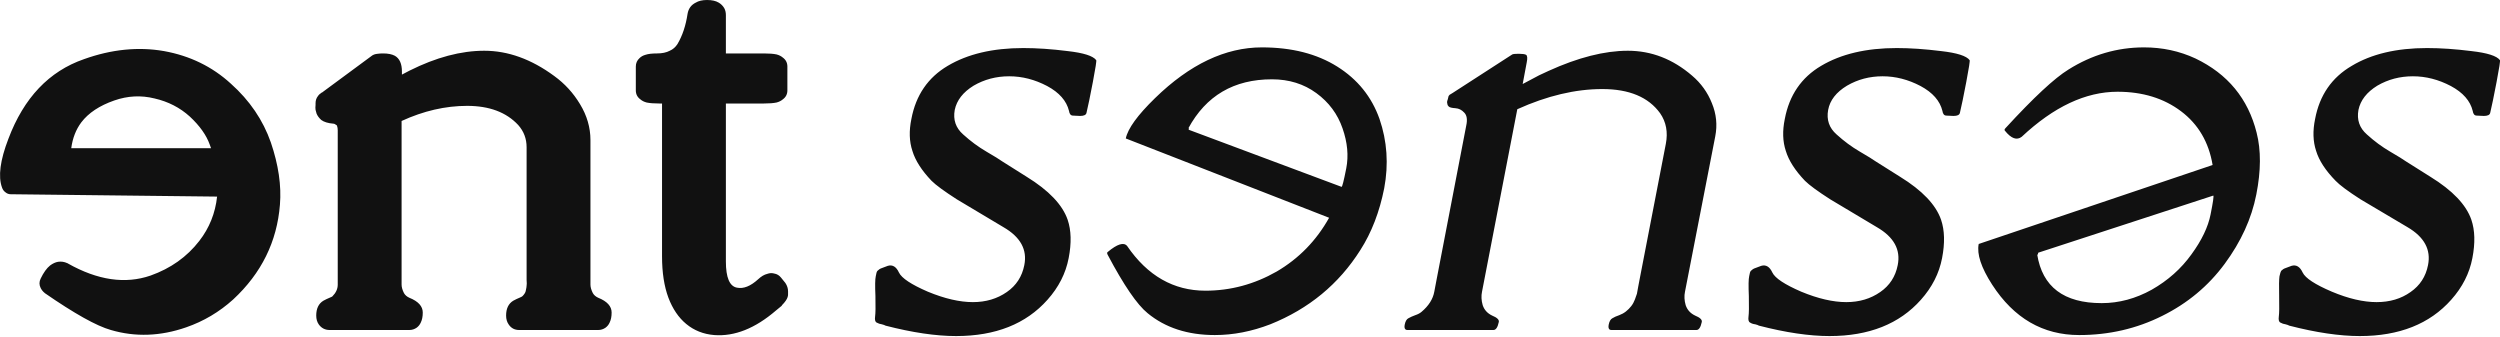
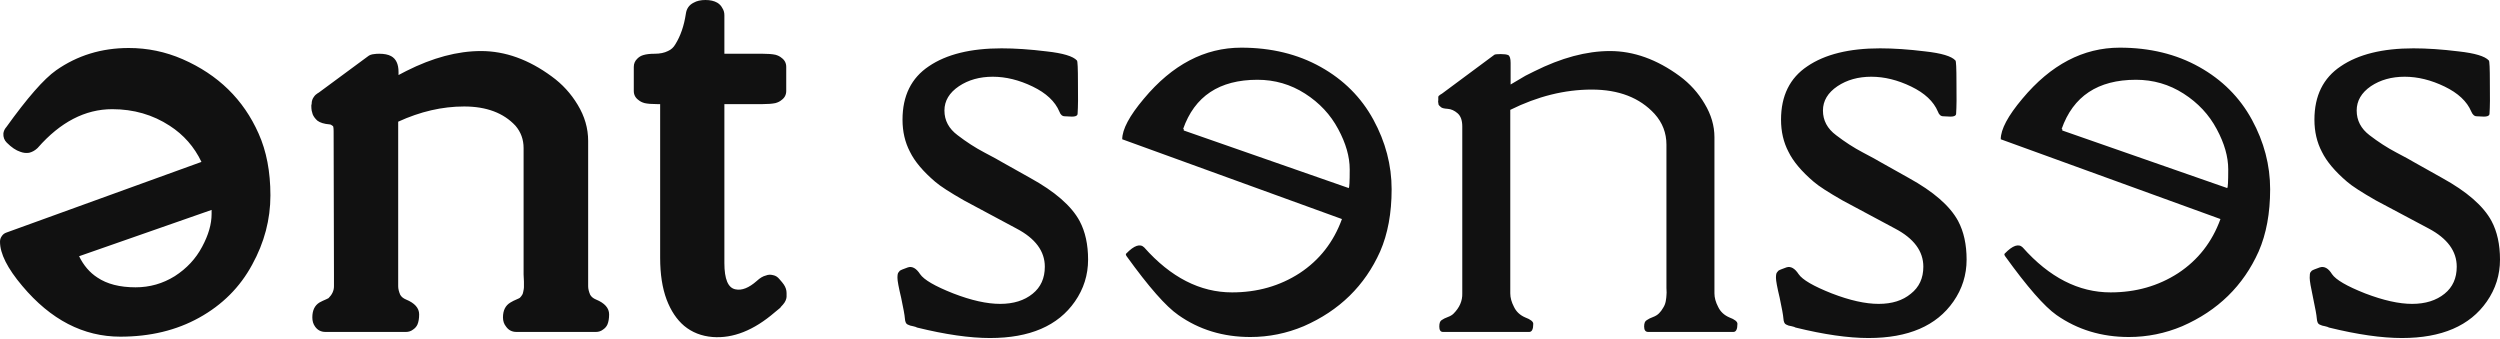
- <svg xmlns="http://www.w3.org/2000/svg" viewBox="0 0 743.92 100.0" role="img" aria-label="ENT Senses">
-   <path fill="#111" d="M64.6 58.5Q63.8 65.9 59.3 71.7Q53.8 78.8 44.8 82Q33.5 85.9 20.2 78.4Q20.1 78.3 20 78.3Q18.7 77.7 17.3 77.9Q16.1 78.1 14.9 79Q13.4 80.2 12.1 82.9Q11.4 84.3 12.1 85.7Q12.5 86.5 13.2 87.1Q13.3 87.1 13.3 87.2Q26.6 96.4 33 98.2Q43.9 101.4 55.4 97.4Q63.2 94.7 69.4 89.1Q82 77.4 83.3 60.9Q84 52.4 80.6 42.4Q77.1 32.4 68.7 24.9Q60.4 17.3 48.8 15.2Q37.3 13.2 25 17.6Q9.4 23 2.5 41.3Q-1.2 50.9 0.6 55.8Q0.9 56.7 1.6 57.2Q2.3 57.8 3.2 57.8ZM98.1 98.2H121.8Q123 98.2 124 97.5Q124.8 96.9 125.2 96Q125.8 94.8 125.8 93Q125.8 90.2 121.8 88.6Q120.7 88.1 120.2 87.2Q119.5 85.8 119.5 84.7V36Q129.3 31.5 139 31.5Q148.9 31.5 154.2 37.2Q156.7 40 156.7 43.8V81.2Q156.7 81.8 156.7 83.3Q156.8 84.6 156.7 85Q156.7 85.4 156.5 86.3Q156.4 86.9 156.2 87.2Q155.9 87.7 155.5 88.1Q155.3 88.3 154.8 88.5Q153.6 89 152.7 89.5Q150.6 90.8 150.6 93.9Q150.6 95.5 151.4 96.6Q152.5 98.2 154.5 98.2H178Q179.2 98.2 180.2 97.5Q181 96.9 181.4 96Q182 94.8 182 93Q182 90.2 178 88.6Q176.9 88.1 176.4 87.2Q175.7 85.8 175.7 84.7V41.7Q175.7 36.1 172.6 31Q169.6 26 164.9 22.6Q154.7 15.1 144.1 15.1Q133.7 15.1 121.9 21L119.6 22.2V21.3Q119.6 17.8 117.5 16.6Q116.2 15.9 114 15.9Q113.1 15.9 112.4 16Q111.2 16.1 110.5 16.7L96 27.4Q96 27.4 95.9 27.5Q95.9 27.5 95.8 27.5Q95 28 94.6 28.6Q93.9 29.5 93.9 30.7Q93.9 30.9 93.9 31.2Q93.8 32.1 93.9 32.7Q94 33.2 94.2 33.8Q94.6 34.8 95.6 35.7Q96.8 36.6 99.2 36.8Q99.6 36.8 100.2 37.3Q100.3 37.3 100.3 37.5Q100.5 38 100.5 38.8L100.5 81.3L100.5 84.7Q100.5 86.6 98.9 88.2Q98.8 88.3 98.3 88.5Q97.1 89 96.2 89.5Q94.1 90.8 94.1 93.9Q94.1 95.5 94.9 96.6Q96.1 98.2 98.1 98.2ZM204.6 4.1Q203.8 9.4 201.6 13.1Q200.7 14.5 199.3 15.1Q197.8 15.9 195.5 15.9Q193.3 15.9 192.1 16.3Q191 16.6 190.3 17.3Q189.2 18.3 189.2 19.8V26.9Q189.2 28.6 190.6 29.6Q191.3 30.2 192.4 30.5Q193.8 30.8 196.2 30.8H197V76.3Q197 83.5 198.9 88.6Q200.8 93.6 204.2 96.4Q207.7 99.3 212.5 99.7Q221.6 100.4 230.9 92.4L232.6 91Q232.7 90.9 232.7 90.8Q233.4 90.1 233.8 89.5Q234.6 88.4 234.5 87.3V86.7Q234.5 85.4 233.7 84.2Q233.2 83.6 232.4 82.6Q231.6 81.6 230.4 81.4Q229.4 81.1 228.3 81.5Q227 81.8 225.6 83.1Q222.2 86.2 219.3 85.6Q216 85 216 77.8V30.8H227.3Q229.7 30.8 231.1 30.5Q232.2 30.2 232.9 29.6Q234.3 28.6 234.3 26.9V19.8Q234.3 18.1 232.9 17.1Q232.2 16.5 231.1 16.2Q229.7 15.9 227.3 15.9H216V4.5Q216 3.3 215.5 2.4Q214.9 1.4 213.9 0.8Q212.6 0 210.4 0Q208.3 0 207 0.8Q205 1.8 204.6 4.1ZM21.2 44.1Q21.8 39.6 24.2 36.4Q27.4 32.2 34 29.9Q40 27.8 46 29.3Q52.1 30.7 56.5 34.7Q60.9 38.8 62.4 43Q62.6 43.6 62.8 44.1Z M658.4 49.1 588.8 72.6Q587.9 77.1 592.8 84.7Q602.5 99.7 618.7 99.7Q632 99.7 643.4 94Q654.7 88.4 662 78.5Q669.3 68.6 671.4 57.9Q673.5 47.3 671.5 39.5Q667.7 24.3 653.3 17.4Q646.2 14.1 638 14.1Q626 14.1 615.5 20.7Q609.3 24.5 596.8 38.1Q596.3 38.6 596.6 38.9Q599.4 42.4 601.6 40.7Q615.9 27.3 630.1 27.3Q641.3 27.3 649 33.1Q656.7 38.9 658.4 49.1ZM395.5 64.8Q389.8 75 379.9 80.8Q369.9 86.5 358.7 86.5Q344.5 86.5 335.4 73.2Q333.9 71.4 329.6 75Q329.3 75.2 329.6 75.8Q336.8 89.4 341.5 93.2Q349.4 99.7 361.5 99.7Q369.7 99.7 378 96.5Q395.2 89.6 404.8 74.4Q409.8 66.6 411.9 56Q413.9 45.3 410.5 35.4Q407 25.5 397.9 19.8Q388.8 14.1 375.5 14.1Q359.2 14.1 343.7 29.2Q335.9 36.8 335 41.2ZM418.8 98.2H444.4Q445.5 98.2 446 95.8Q446.2 94.8 444 93.9Q441.9 92.9 441.2 90.8Q440.6 88.7 441 86.8L451.5 32.5Q464.8 26.5 476.8 26.5Q488.8 26.5 494 33.7Q496.7 37.6 495.7 42.8L487.9 83.1Q487.8 83.6 487.5 85.2Q487.2 86.8 487.1 87.4Q486.9 87.9 486.5 89.1Q486.1 90.2 485.4 91.1Q484.7 92 483.8 92.7Q482.9 93.4 481.8 93.8Q480.6 94.2 479.8 94.7Q479 95.1 478.7 96.6Q478.5 97.6 478.9 98Q479.1 98.2 479.5 98.2H504.8Q505.9 98.2 506.4 95.8Q506.6 94.8 504.4 93.9Q502.3 92.9 501.6 90.8Q501 88.7 501.4 86.8L510.4 40.6Q511.4 35.5 509.4 30.7Q507.5 25.9 503.5 22.5Q494.9 15.1 484.4 15.1Q474 15.1 460.8 21.1L458 22.4L453.1 25L454.3 18.6Q454.7 16.7 454.1 16.3Q453.5 16 451.9 16Q450.4 16 450 16.2L432.2 27.7Q432.1 27.8 431.7 28Q431.3 28.2 431.2 28.4Q431 28.6 431 28.8Q430.9 29.1 430.8 29.6Q430.6 30.1 430.6 30.4Q430.6 30.6 430.7 31Q430.7 31.3 431.1 31.7Q431.5 32.1 433.1 32.2Q434.6 32.3 435.7 33.5Q436.9 34.7 436.3 37.4L427.5 83.1Q427.4 83.4 426.8 86.8Q426.2 90.1 423 92.8Q422.3 93.4 421.1 93.8Q420 94.2 419.1 94.7Q418.3 95.1 418 96.6Q417.8 97.6 418.2 98Q418.4 98.2 418.8 98.2ZM741 33.6Q741.7 30.7 742.9 24.4Q744.1 18.1 743.9 17.9Q742.5 16 735.4 15.2Q728.3 14.3 722.2 14.3Q708.6 14.3 699.8 19.6Q690.9 24.8 688.9 35.4Q687.8 40.7 689.2 44.9Q690.5 49.2 695 53.8Q696.8 55.7 702.4 59.3L716.4 67.6Q723.9 72 722.5 78.9Q721.5 84 717.3 86.9Q713.1 89.9 707.2 89.9Q701.3 89.9 693.9 86.8Q686.4 83.6 685.2 81.1Q684 78.5 681.9 79.1L681.1 79.4Q680.8 79.5 680.3 79.7Q679.7 79.9 679.4 80.1Q679.1 80.3 678.8 80.6Q678.6 80.9 678.3 82.2Q678.1 83.5 678.2 88.1Q678.3 92.8 678.1 94.2Q677.9 95.7 678.6 96Q679.3 96.4 680.1 96.5Q680.9 96.7 681.2 96.9Q693.2 100 702.2 100Q719.8 100 729.4 89.2Q734.4 83.6 735.7 76.8Q737 70.1 735.4 65.4Q733.1 58.7 723.2 52.6L715.9 48Q714.8 47.2 711.2 45.1Q707.6 43 704.3 40Q701 37.1 701.8 32.7Q702.7 28.4 707.4 25.5Q712.2 22.7 718 22.7Q723.8 22.7 729.3 25.6Q734.7 28.5 735.8 33Q736 34.4 737 34.4Q737.4 34.4 739.1 34.5Q740.8 34.5 741 33.6ZM583.2 33.6Q583.9 30.7 585.1 24.4Q586.3 18.1 586.1 17.9Q584.7 16 577.6 15.2Q570.4 14.3 564.4 14.3Q550.8 14.3 541.9 19.6Q533.1 24.8 531.1 35.4Q530 40.7 531.4 44.9Q532.7 49.2 537.1 53.8Q539 55.7 544.6 59.3L558.5 67.6Q566.1 72 564.7 78.9Q563.7 84 559.5 86.9Q555.2 89.9 549.4 89.9Q543.5 89.9 536 86.8Q528.6 83.6 527.4 81.1Q526.2 78.5 524.1 79.1L523.3 79.4Q523 79.5 522.5 79.7Q521.9 79.9 521.6 80.1Q521.3 80.3 521 80.6Q520.7 80.9 520.5 82.2Q520.2 83.5 520.4 88.1Q520.5 92.8 520.3 94.2Q520.1 95.7 520.8 96Q521.4 96.4 522.3 96.5Q523.1 96.7 523.4 96.9Q535.4 100 544.4 100Q562 100 571.6 89.2Q576.6 83.6 577.9 76.8Q579.2 70.1 577.6 65.4Q575.3 58.7 565.4 52.6L558.1 48Q557 47.2 553.4 45.1Q549.8 43 546.5 40Q543.2 37.1 544 32.7Q544.8 28.4 549.6 25.5Q554.4 22.7 560.2 22.7Q566 22.7 571.5 25.6Q576.9 28.5 578 33Q578.2 34.4 579.2 34.4Q579.6 34.4 581.3 34.5Q583 34.5 583.2 33.6ZM323.3 33.6Q324 30.7 325.2 24.4Q326.4 18.1 326.2 17.9Q324.8 16 317.7 15.2Q310.6 14.3 304.5 14.3Q290.9 14.3 282 19.6Q273.2 24.8 271.2 35.4Q270.1 40.7 271.5 44.9Q272.8 49.2 277.2 53.8Q279.1 55.7 284.7 59.3L298.6 67.6Q306.2 72 304.8 78.9Q303.8 84 299.6 86.9Q295.3 89.9 289.5 89.9Q283.6 89.9 276.1 86.8Q268.7 83.6 267.5 81.1Q266.3 78.5 264.2 79.1L263.4 79.4Q263.1 79.5 262.6 79.7Q262 79.9 261.7 80.1Q261.4 80.3 261.1 80.6Q260.8 80.9 260.6 82.2Q260.3 83.5 260.5 88.1Q260.6 92.8 260.4 94.2Q260.2 95.7 260.9 96Q261.6 96.4 262.4 96.5Q263.2 96.7 263.5 96.9Q275.5 100 284.5 100Q302.1 100 311.7 89.2Q316.7 83.6 318 76.8Q319.3 70.1 317.7 65.4Q315.4 58.7 305.5 52.6L298.2 48Q297.1 47.2 293.5 45.1Q289.9 43 286.6 40Q283.3 37.1 284.1 32.7Q285 28.4 289.7 25.5Q294.5 22.7 300.3 22.7Q306.1 22.7 311.6 25.6Q317 28.5 318.1 33Q318.3 34.4 319.3 34.4Q319.7 34.4 321.4 34.5Q323.1 34.5 323.3 33.6ZM353.6 38.2Q361.5 23.6 378.5 23.6Q386.1 23.6 391.7 27.7Q397.3 31.8 399.5 38.2Q401.7 44.5 400.6 50.1Q399.5 55.7 399.2 55.6Q399.2 55.6 399.2 55.6L353.7 38.6L353.8 38.1ZM606.2 75.7 606.4 75.8 606.5 75.2 658.6 58.2Q658.6 58.2 658.6 58.2Q658.9 58.3 657.8 63.8Q656.7 69.4 652.1 75.7Q647.5 82.1 640.3 86.2Q633.1 90.2 625.4 90.2Q608.5 90.2 606.2 75.7Z" />
+ <svg xmlns="http://www.w3.org/2000/svg" viewBox="0 0 739.6 100.0" role="img" aria-label="ENT Senses">
+   <path fill="#111" d="M59.6 47.9 1.9 68.8Q1 69.1 0.5 69.9Q-0 70.6 0 71.5Q0 76.8 6.6 84.6Q19.2 99.6 35.6 99.6Q48.8 99.6 58.9 94Q69.2 88.3 74.6 78.3Q80 68.5 80 57.8Q80 47.3 76.5 39.5Q69.8 24.4 54 17.5Q46.4 14.2 38.1 14.2Q26 14.2 16.6 20.8Q11.2 24.6 1.8 37.7Q1.7 37.8 1.7 37.8Q1.1 38.6 1 39.5Q0.9 41.1 2 42.2Q4.1 44.3 6 44.9Q7.3 45.4 8.6 45.2Q9.9 44.9 11 43.9Q11.1 43.8 11.2 43.7Q21.2 32.3 33.2 32.3Q42.7 32.3 50.2 37.2Q56.4 41.2 59.6 47.9ZM96.3 98.2H120.1Q121.3 98.2 122.2 97.5Q123.1 96.9 123.5 96Q124 94.8 124 93Q124 90.2 120.1 88.6Q118.9 88.1 118.4 87.2Q117.8 85.8 117.8 84.7V36Q127.6 31.5 137.3 31.5Q147.2 31.5 152.5 37.2Q154.9 40 154.9 43.8V81.2Q154.9 81.8 155 83.3Q155 84.6 155 85Q155 85.4 154.8 86.3Q154.7 86.9 154.5 87.2Q154.2 87.7 153.8 88.1Q153.5 88.3 153 88.5Q151.8 89 151 89.5Q148.8 90.8 148.8 93.9Q148.8 95.5 149.7 96.6Q150.8 98.2 152.8 98.2H176.3Q177.5 98.2 178.4 97.5Q179.3 96.9 179.7 96Q180.2 94.8 180.2 93Q180.2 90.2 176.3 88.6Q175.1 88.1 174.6 87.2Q174 85.8 174 84.7V41.7Q174 36.1 170.9 31Q167.9 26 163.2 22.6Q153 15.1 142.3 15.1Q131.9 15.1 120.2 21L117.9 22.2V21.3Q117.9 17.8 115.7 16.6Q114.4 15.9 112.2 15.9Q111.3 15.9 110.7 16Q109.5 16.1 108.8 16.7L94.3 27.4Q94.2 27.4 94.2 27.5Q94.1 27.5 94.1 27.5Q93.3 28 92.9 28.6Q92.2 29.5 92.2 30.7Q92.2 30.9 92.1 31.2Q92.1 32.1 92.2 32.7Q92.3 33.2 92.5 33.8Q92.9 34.8 93.9 35.7Q95.1 36.6 97.5 36.8Q97.9 36.8 98.5 37.3Q98.5 37.3 98.6 37.5Q98.7 38 98.7 38.8L98.8 81.3L98.8 84.7Q98.8 86.6 97.2 88.2Q97 88.3 96.6 88.5Q95.4 89 94.5 89.5Q92.4 90.8 92.4 93.9Q92.4 95.5 93.2 96.6Q94.3 98.2 96.3 98.2ZM202.9 4.1Q202.1 9.4 199.8 13.1Q199 14.5 197.6 15.1Q196 15.9 193.7 15.9Q191.6 15.9 190.3 16.3Q189.3 16.6 188.6 17.3Q187.5 18.3 187.5 19.8V26.9Q187.5 28.6 188.9 29.6Q189.6 30.2 190.7 30.5Q192 30.8 194.4 30.8H195.3V76.3Q195.3 83.5 197.2 88.6Q199.1 93.6 202.4 96.4Q205.9 99.3 210.8 99.7Q219.9 100.4 229.2 92.4L230.9 91Q230.9 90.9 231 90.8Q231.7 90.1 232.1 89.5Q232.8 88.4 232.7 87.3V86.7Q232.7 85.4 231.9 84.2Q231.5 83.6 230.6 82.6Q229.8 81.6 228.7 81.4Q227.6 81.1 226.6 81.5Q225.3 81.8 223.9 83.1Q220.4 86.2 217.6 85.6Q214.3 85 214.3 77.8V30.8H225.6Q228 30.8 229.4 30.5Q230.5 30.2 231.2 29.6Q232.6 28.6 232.6 26.9V19.8Q232.6 18.1 231.2 17.1Q230.5 16.5 229.4 16.2Q228 15.9 225.6 15.9H214.3V4.5Q214.3 3.3 213.7 2.4Q213.2 1.4 212.2 0.8Q210.8 0 208.7 0Q206.6 0 205.2 0.8Q203.2 1.8 202.9 4.1ZM23.4 75.8 62.6 62.1Q62.6 62.6 62.6 63.3Q62.6 67.8 59.8 73Q57 78.3 51.7 81.7Q46.4 85 40.1 85Q33.1 85 28.8 82.1Q25.4 79.9 23.4 75.8Z M397 64.8Q393.3 75 384.5 80.8Q375.7 86.5 364.5 86.5Q350.3 86.5 338.5 73.2Q336.7 71.4 333.2 75Q332.9 75.2 333.3 75.8Q343.1 89.4 348.6 93.2Q357.8 99.7 369.9 99.7Q378.1 99.7 385.7 96.5Q401.5 89.6 408.3 74.4Q411.7 66.6 411.7 56Q411.7 45.3 406.3 35.4Q400.9 25.5 390.7 19.8Q380.5 14.1 367.2 14.1Q351 14.1 338.4 29.2Q332 36.8 332 41.2ZM656.9 64.8Q653.2 75 644.4 80.8Q635.6 86.5 624.4 86.5Q610.2 86.5 598.4 73.2Q596.6 71.4 593.1 75Q592.8 75.2 593.2 75.8Q603 89.4 608.4 93.2Q617.7 99.7 629.8 99.7Q638 99.7 645.6 96.5Q661.4 89.6 668.2 74.4Q671.6 66.6 671.6 56Q671.6 45.3 666.2 35.4Q660.8 25.5 650.6 19.8Q640.4 14.1 627.1 14.1Q610.9 14.1 598.3 29.2Q591.9 36.8 591.9 41.2ZM426.9 98.2H452.4Q453.6 98.2 453.6 95.8Q453.6 94.8 451.2 93.9Q448.9 92.9 447.9 90.8Q446.8 88.7 446.8 86.8V32.5Q458.9 26.5 470.9 26.5Q482.9 26.5 489.5 33.7Q493 37.6 493 42.8V83.1Q493 83.6 493 85.2Q493.1 86.8 493 87.4Q493 87.9 492.8 89.1Q492.6 90.2 492 91.1Q491.5 92 490.8 92.7Q490.1 93.4 489 93.8Q487.9 94.2 487.2 94.7Q486.4 95.1 486.4 96.6Q486.4 98.2 487.6 98.2H512.8Q514 98.2 514 95.8Q514 94.8 511.6 93.9Q509.3 92.9 508.3 90.8Q507.2 88.7 507.2 86.8V40.6Q507.2 35.5 504.3 30.7Q501.5 25.9 496.9 22.5Q486.8 15.1 476.3 15.1Q465.9 15.1 453.9 21.1L451.3 22.4L446.9 25V18.6Q446.9 16.7 446.2 16.3Q445.5 16 444 16Q442.4 16 442.1 16.2L426.6 27.7Q426.5 27.8 426.1 28Q425.8 28.2 425.6 28.4Q425.5 28.6 425.5 28.8Q425.5 29.1 425.5 29.6Q425.4 30.1 425.5 30.4Q425.5 30.6 425.6 31Q425.8 31.3 426.3 31.7Q426.7 32.1 428.3 32.2Q429.8 32.3 431.2 33.5Q432.6 34.7 432.6 37.4V83.1Q432.6 83.4 432.6 86.8Q432.7 90.1 430 92.8Q429.4 93.4 428.3 93.8Q427.2 94.2 426.5 94.7Q425.8 95.1 425.8 96.6Q425.8 98.2 426.9 98.2ZM578.7 33.6Q578.9 30.7 578.8 24.4Q578.8 18.1 578.5 17.9Q576.8 16 569.5 15.2Q562.2 14.3 556.2 14.3Q542.5 14.3 534.7 19.6Q526.9 24.8 526.9 35.4Q526.9 40.7 529.1 44.9Q531.2 49.2 536.6 53.8Q538.8 55.7 545.1 59.3L560.6 67.6Q569 72 569 78.9Q569 84 565.3 86.9Q561.7 89.9 555.8 89.9Q549.9 89.9 541.9 86.8Q533.8 83.6 532.1 81.1Q530.4 78.5 528.5 79.1L527.7 79.4Q527.4 79.5 526.9 79.7Q526.4 79.9 526.1 80.1Q525.9 80.3 525.7 80.6Q525.4 80.9 525.4 82.2Q525.4 83.5 526.5 88.1Q527.5 92.8 527.6 94.2Q527.7 95.7 528.4 96Q529.1 96.4 530 96.5Q530.9 96.7 531.2 96.9Q543.8 100 552.8 100Q570.4 100 577.9 89.2Q581.8 83.6 581.8 76.8Q581.8 70.1 579.3 65.4Q575.7 58.7 564.6 52.6L556.4 48Q555.1 47.2 551.1 45.1Q547.1 43 543.2 40Q539.3 37.1 539.3 32.7Q539.3 28.4 543.6 25.5Q547.8 22.7 553.6 22.7Q559.4 22.7 565.4 25.6Q571.4 28.5 573.3 33Q573.8 34.4 574.9 34.4Q575.2 34.4 577 34.5Q578.3 34.5 578.6 34Q578.7 33.8 578.7 33.6ZM318.8 33.6Q319 30.7 318.9 24.4Q318.9 18.1 318.6 17.9Q316.9 16 309.6 15.2Q302.3 14.3 296.3 14.3Q282.6 14.3 274.8 19.6Q267 24.8 267 35.4Q267 40.7 269.2 44.9Q271.3 49.2 276.7 53.8Q278.9 55.7 285.2 59.3L300.7 67.6Q309.1 72 309.1 78.9Q309.1 84 305.5 86.9Q301.8 89.9 295.9 89.9Q290 89.9 282 86.8Q273.9 83.6 272.2 81.1Q270.5 78.5 268.6 79.1L267.8 79.4Q267.5 79.5 267 79.7Q266.5 79.9 266.2 80.1Q266 80.3 265.8 80.6Q265.5 80.9 265.5 82.2Q265.5 83.5 266.6 88.1Q267.6 92.8 267.7 94.2Q267.8 95.7 268.5 96Q269.3 96.4 270.1 96.5Q271 96.7 271.3 96.9Q283.9 100 292.9 100Q310.5 100 318 89.2Q321.9 83.6 321.9 76.8Q321.9 70.1 319.4 65.4Q315.8 58.7 304.7 52.6L296.5 48Q295.2 47.2 291.2 45.1Q287.2 43 283.3 40Q279.4 37.1 279.4 32.7Q279.4 28.4 283.7 25.5Q287.9 22.7 293.7 22.7Q299.5 22.7 305.5 25.6Q311.5 28.5 313.4 33Q313.9 34.4 315 34.4Q315.3 34.4 317.1 34.5Q318.4 34.5 318.7 34Q318.8 33.8 318.8 33.6ZM736.5 33.6Q736.7 30.7 736.6 24.4Q736.6 18.1 736.3 17.9Q734.6 16 727.3 15.2Q720 14.3 714 14.3Q700.3 14.3 692.5 19.6Q684.7 24.8 684.7 35.4Q684.7 40.7 686.9 44.9Q689 49.2 694.4 53.8Q696.6 55.7 702.9 59.3L718.5 67.6Q726.8 72 726.8 78.9Q726.8 84 723.2 86.9Q719.5 89.9 713.6 89.9Q707.8 89.9 699.7 86.8Q691.6 83.6 689.9 81.1Q688.3 78.5 686.3 79.1L685.5 79.4Q685.2 79.5 684.7 79.7Q684.2 79.9 683.9 80.1Q683.7 80.3 683.5 80.6Q683.3 80.9 683.3 82.2Q683.3 83.5 684.3 88.1Q685.3 92.8 685.4 94.2Q685.5 95.7 686.2 96Q687 96.4 687.8 96.5Q688.7 96.7 689 96.9Q701.6 100 710.6 100Q728.2 100 735.7 89.2Q739.6 83.6 739.6 76.8Q739.6 70.1 737.1 65.4Q733.5 58.7 722.4 52.6L714.2 48Q712.9 47.2 708.9 45.1Q704.9 43 701 40Q697.2 37.1 697.2 32.7Q697.2 28.4 701.4 25.5Q705.6 22.7 711.4 22.7Q717.2 22.7 723.2 25.6Q729.2 28.5 731.1 33Q731.7 34.4 732.7 34.4Q733 34.4 734.8 34.5Q736.1 34.5 736.4 34Q736.5 33.8 736.5 33.6ZM609.9 38.2Q615 23.6 631.9 23.6Q639.6 23.6 646 27.7Q652.4 31.8 655.8 38.2Q659.2 44.5 659.2 50.1Q659.2 55.6 658.9 55.6Q658.8 55.7 658.8 55.6L610.1 38.6V38.1ZM350 38.2Q355.1 23.6 372 23.6Q379.7 23.6 386.1 27.7Q392.5 31.8 395.9 38.2Q399.3 44.5 399.3 50.1Q399.3 55.6 399 55.6Q398.9 55.7 398.9 55.6L350.2 38.6V38.1Z" />
</svg>
